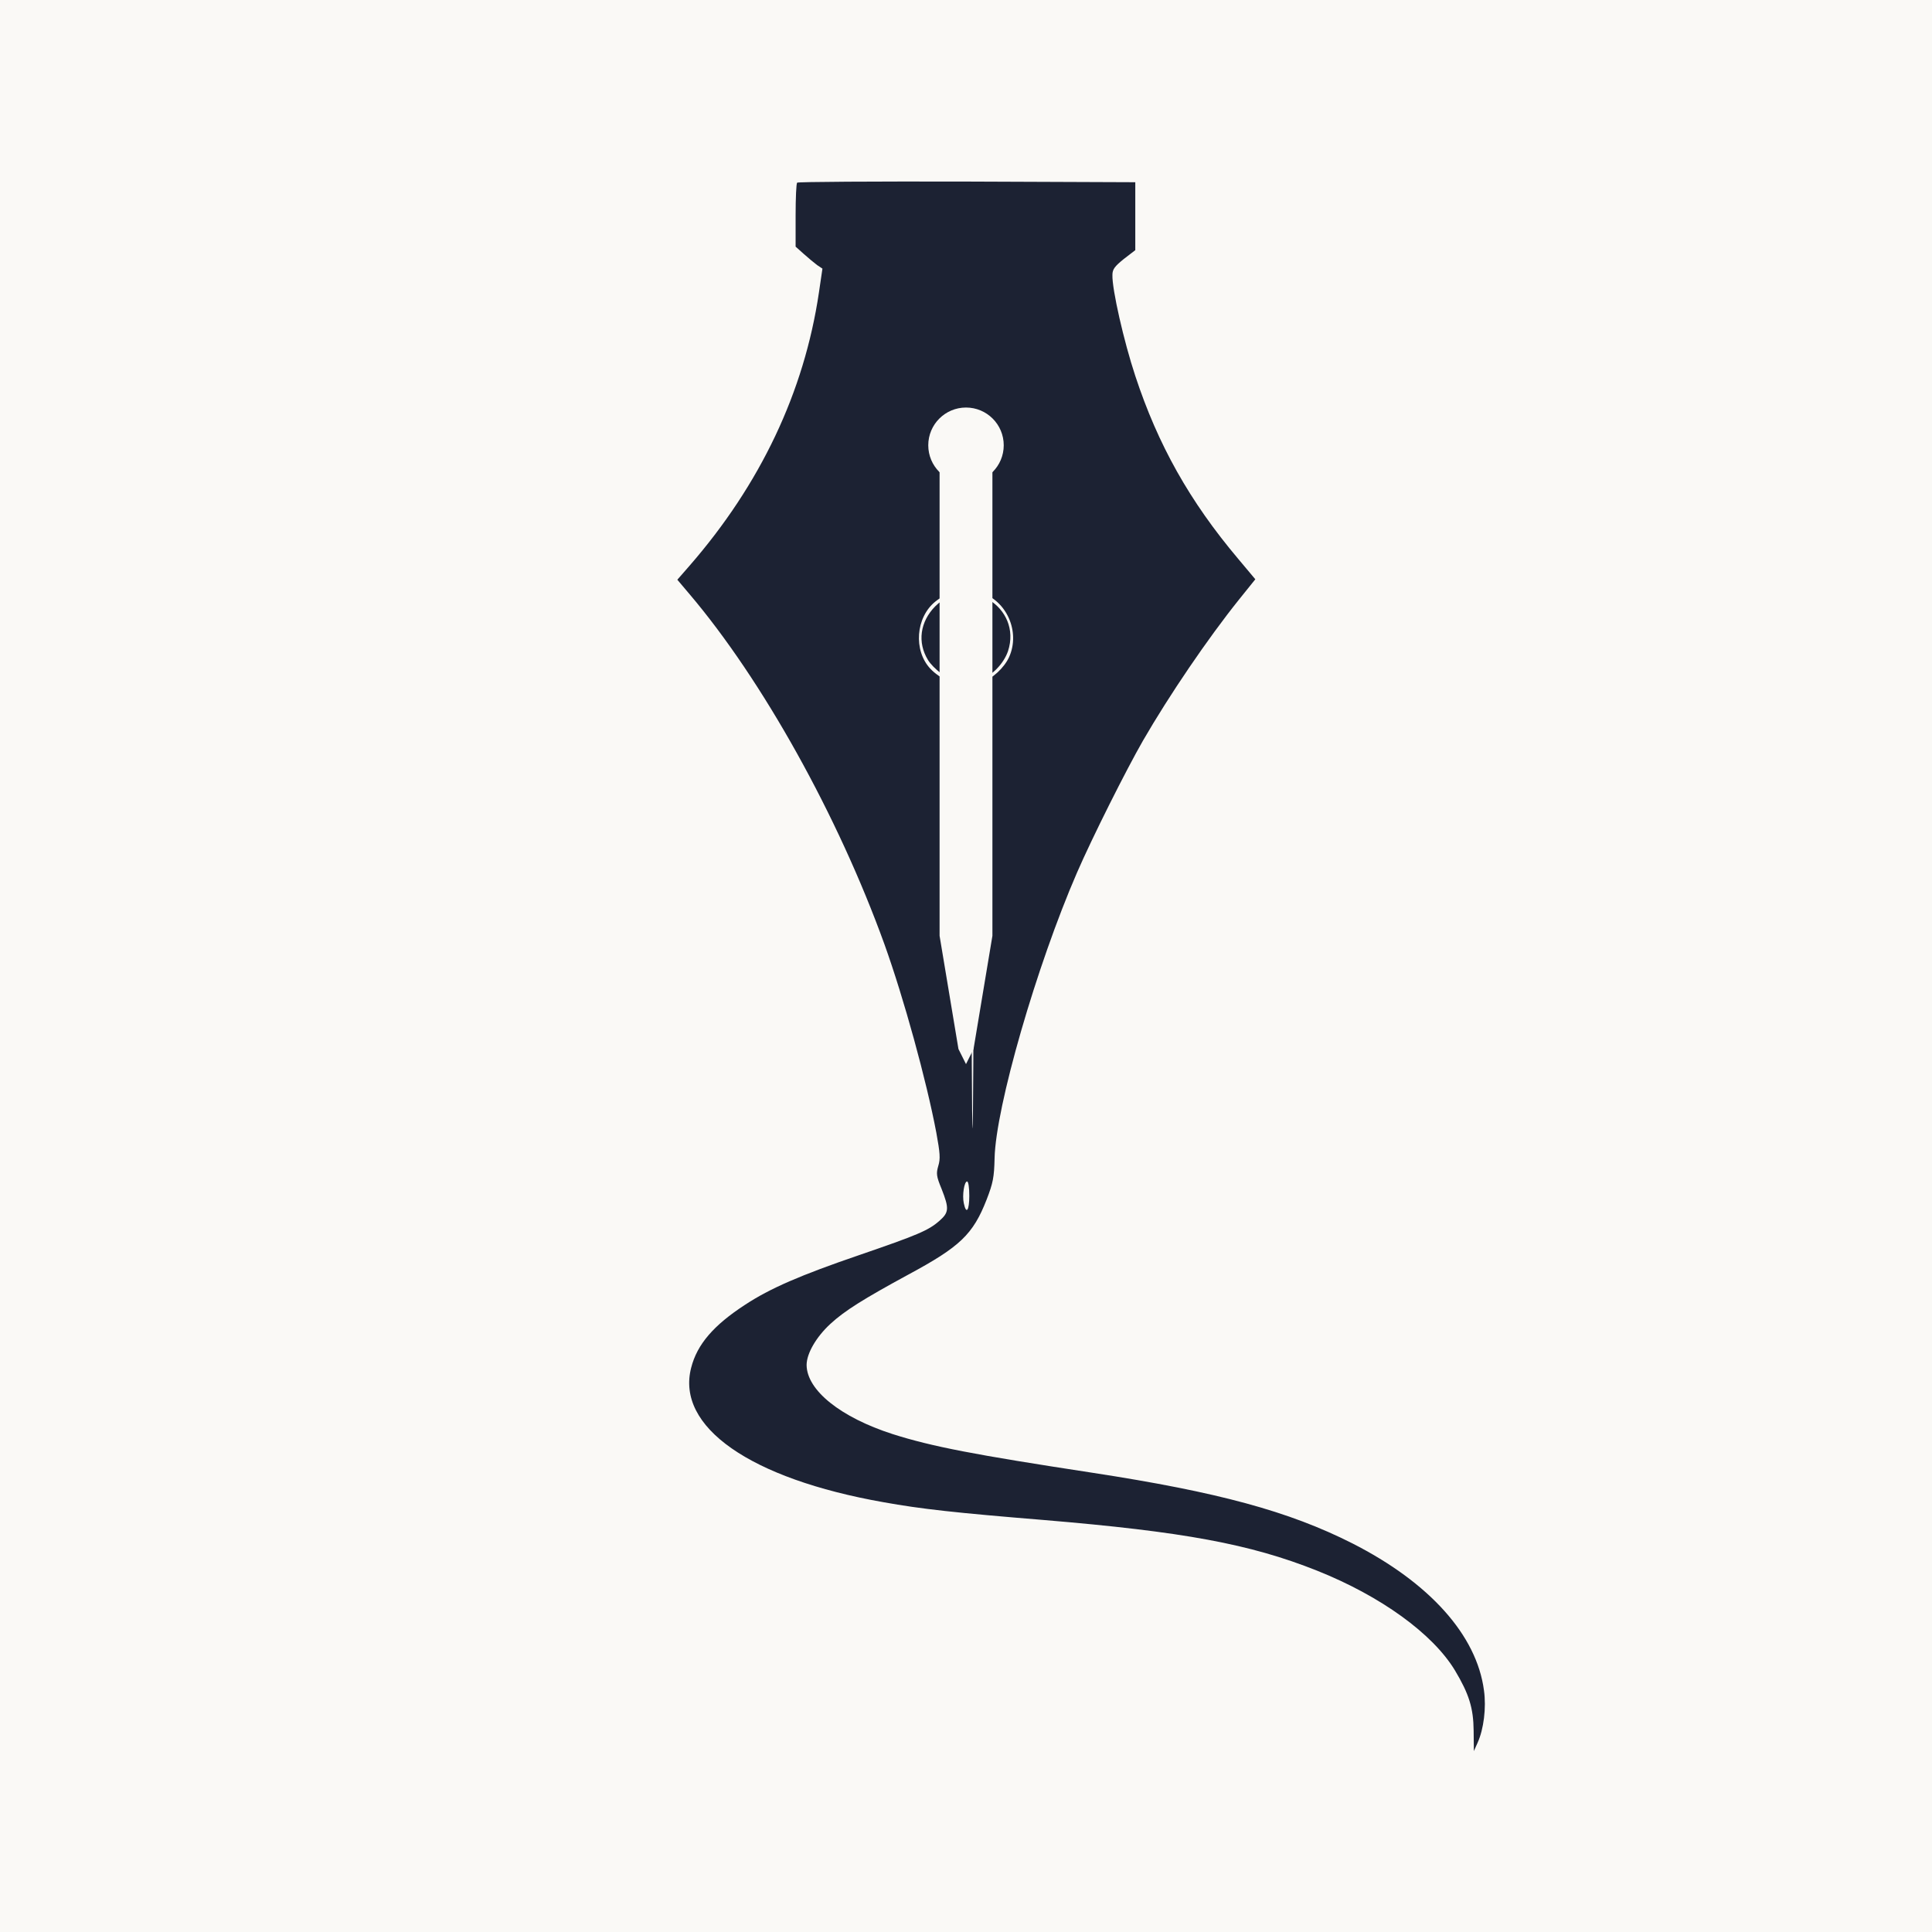
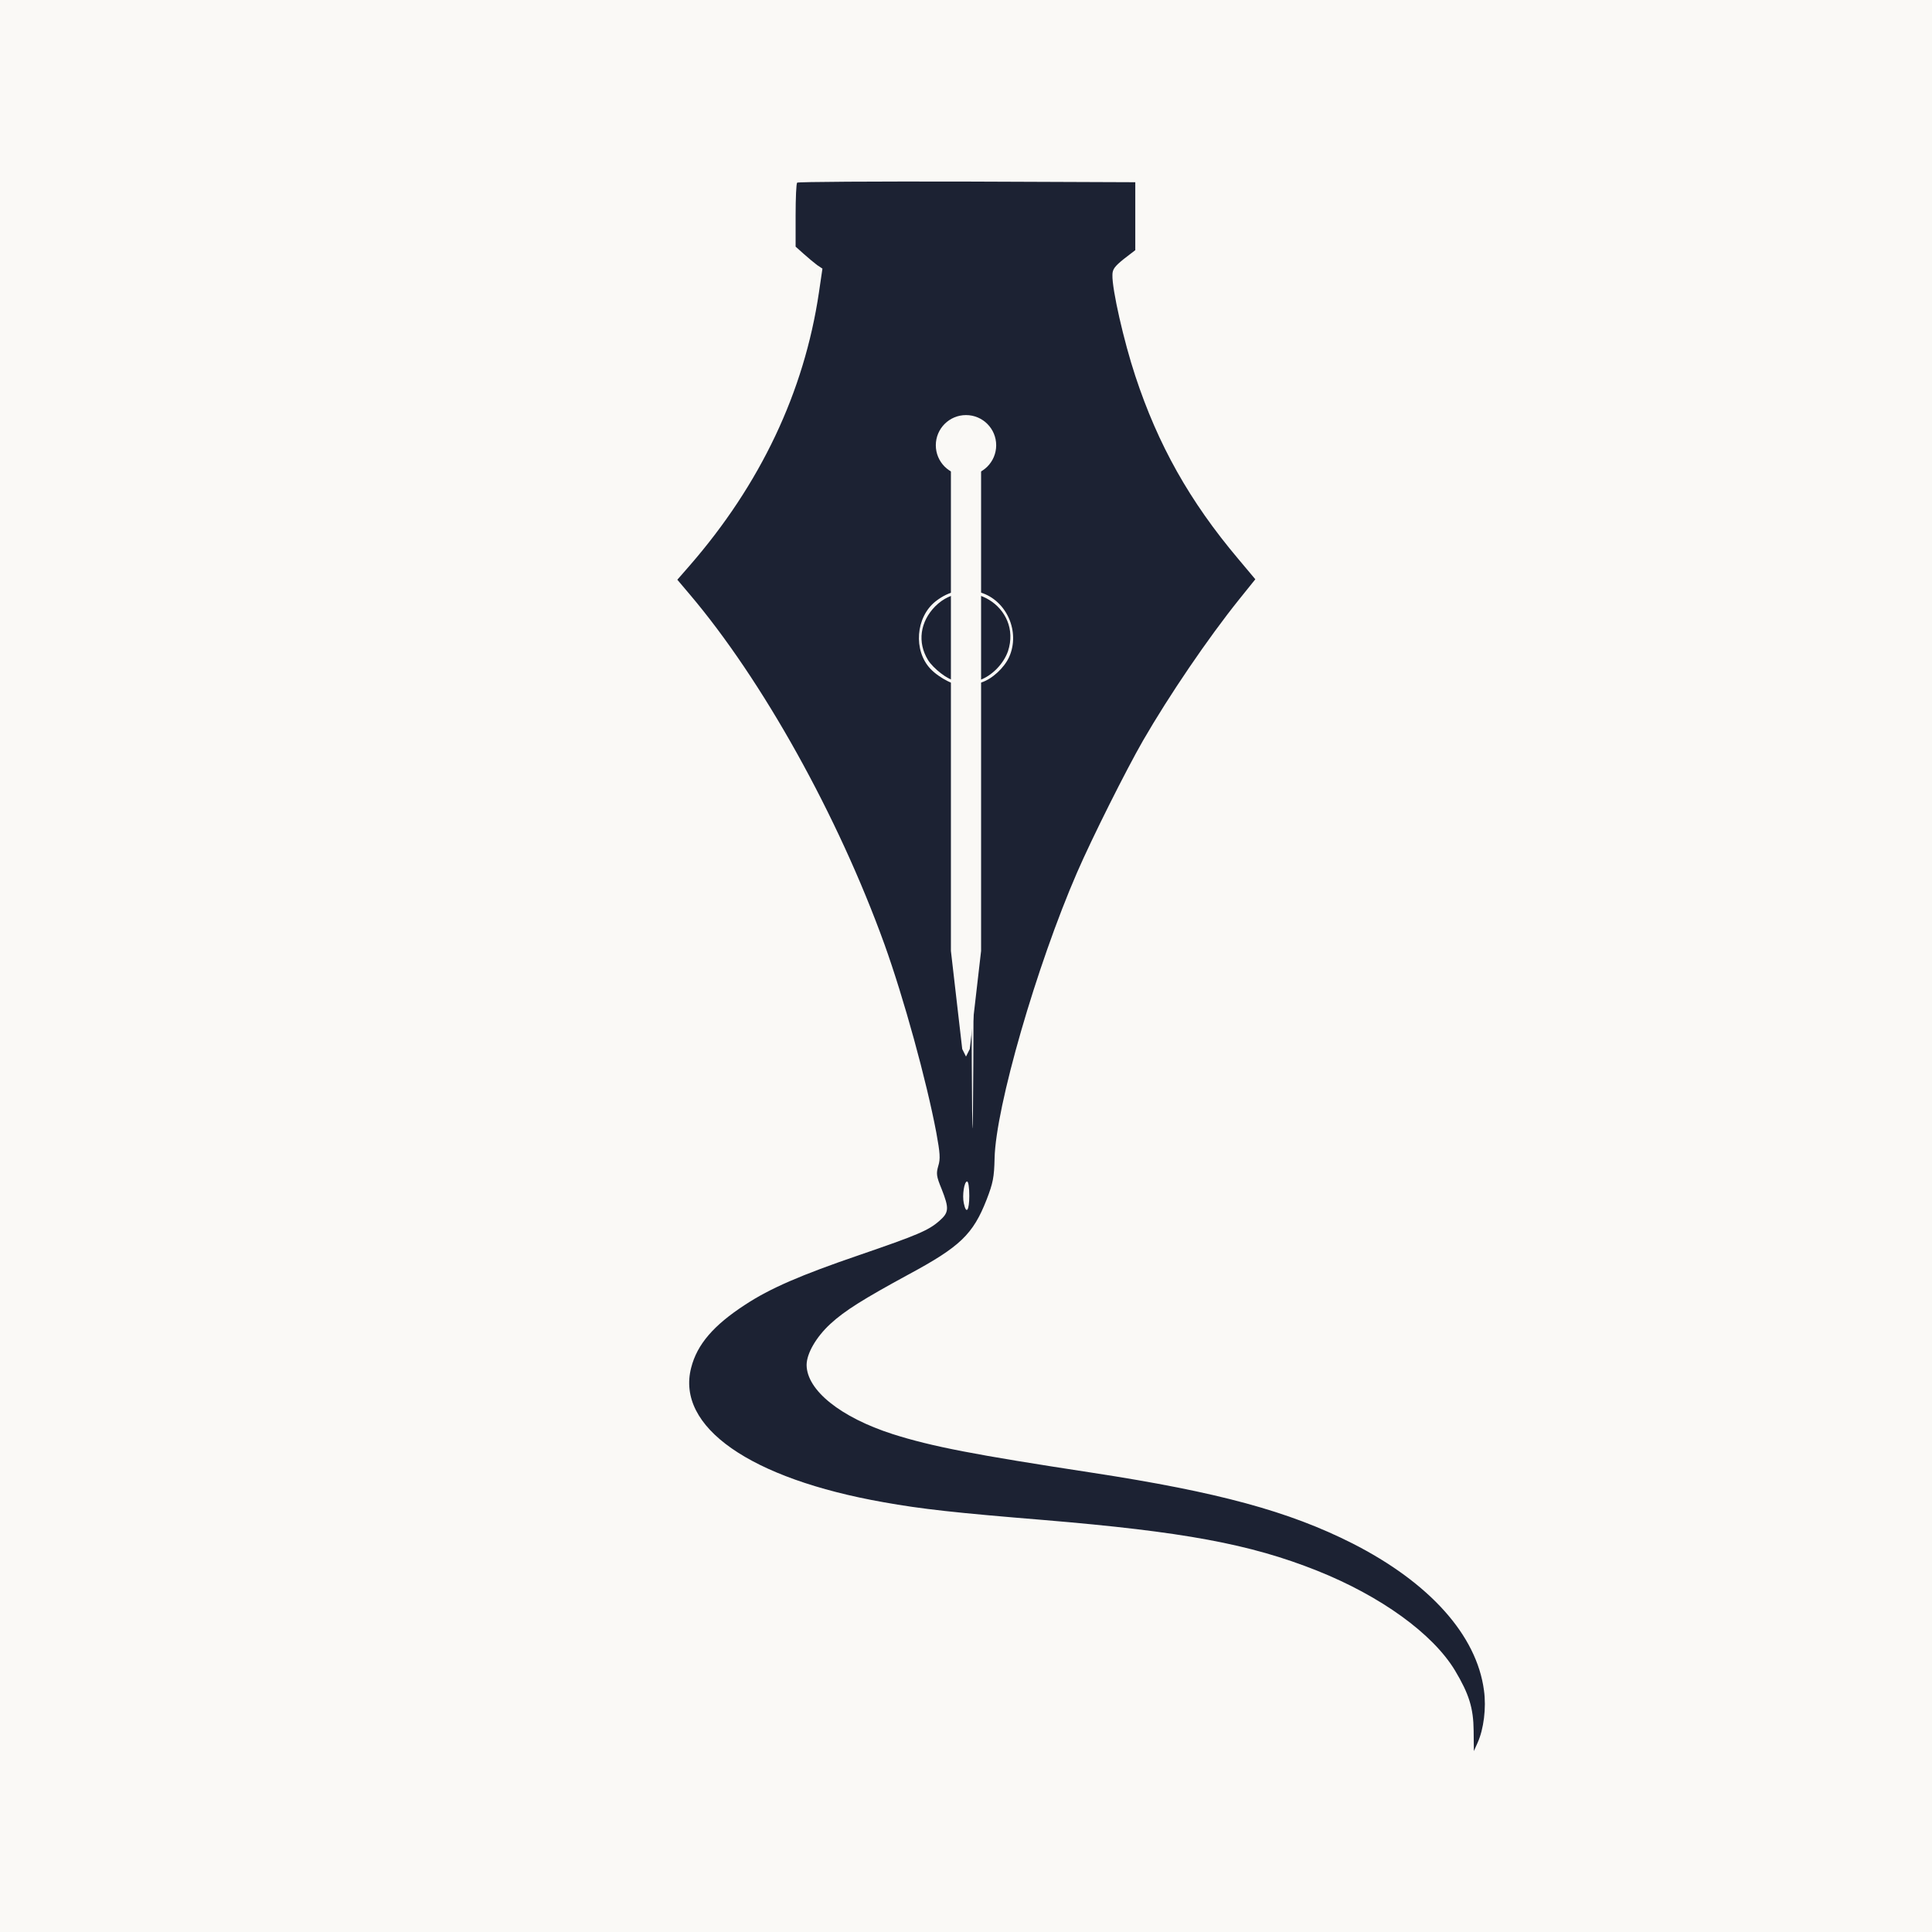
<svg xmlns="http://www.w3.org/2000/svg" viewBox="0 0 512 512" fill="none">
  <rect width="512" height="512" fill="#faf9f6" />
  <g transform="translate(167.7311 36.3473) scale(0.582633)">
    <g transform="translate(0,753) scale(0.1,-0.1)" fill="#1c2233" stroke="none">
      <path d="M747 7323 c-4 -3 -7 -70 -7 -149 l0 -142 38 -34 c20 -18 48 -41 60 -50 l24 -16 -16 -109 c-67 -452 -266 -872 -589 -1243 l-55 -63 55 -65 c332 -391 676 -1009 887 -1593 88 -245 191 -619 236 -857 17 -93 19 -119 9 -151 -10 -35 -9 -47 15 -105 35 -89 34 -107 -11 -146 -49 -43 -99 -64 -364 -155 -266 -91 -405 -151 -519 -226 -143 -93 -218 -180 -245 -286 -70 -269 268 -505 875 -612 172 -31 327 -48 730 -81 634 -53 937 -109 1241 -230 291 -116 527 -287 628 -454 64 -107 84 -171 85 -274 l1 -93 17 38 c28 62 40 159 29 238 -33 251 -247 490 -599 669 -289 146 -609 233 -1182 321 -537 82 -730 119 -909 176 -236 76 -390 199 -391 314 0 52 43 127 108 187 65 60 150 113 354 224 236 127 295 183 357 342 29 75 34 101 36 187 5 233 191 876 375 1300 70 161 222 464 300 600 119 206 295 465 437 642 l74 92 -78 93 c-221 262 -365 519 -468 832 -52 157 -106 394 -104 459 0 26 10 39 52 73 l52 40 0 155 0 154 -766 3 c-421 1 -769 -1 -772 -5z m834 -1864 c119 -36 182 -179 130 -294 -22 -48 -76 -99 -125 -115 l-35 -11 -1 -1007 c0 -553 -3 -1008 -5 -1011 -3 -2 -5 453 -5 1012 l0 1015 36 12 c56 19 110 74 130 132 66 200 -182 353 -331 204 -69 -70 -82 -164 -33 -244 24 -39 93 -92 120 -92 10 0 18 -5 18 -11 0 -23 -87 20 -127 63 -78 83 -67 234 23 306 62 49 131 63 205 41z m-51 -2744 c0 -68 -14 -87 -25 -34 -8 36 2 99 15 99 6 0 10 -29 10 -65z" />
    </g>
  </g>
  <g fill="#faf9f6">
-     <circle cx="256" cy="118" r="10" />
-     <path d="M 249 118          L 263 118          L 263 248          L 258 278          L 256 282          L 254 278          L 249 248          Z" />
+     <circle cx="256" cy="118" r="8" />
+     <path d="M 252 118          L 260 118          L 260 252          L 257 278          L 256 280          L 255 278          L 252 252          Z" />
  </g>
</svg>
